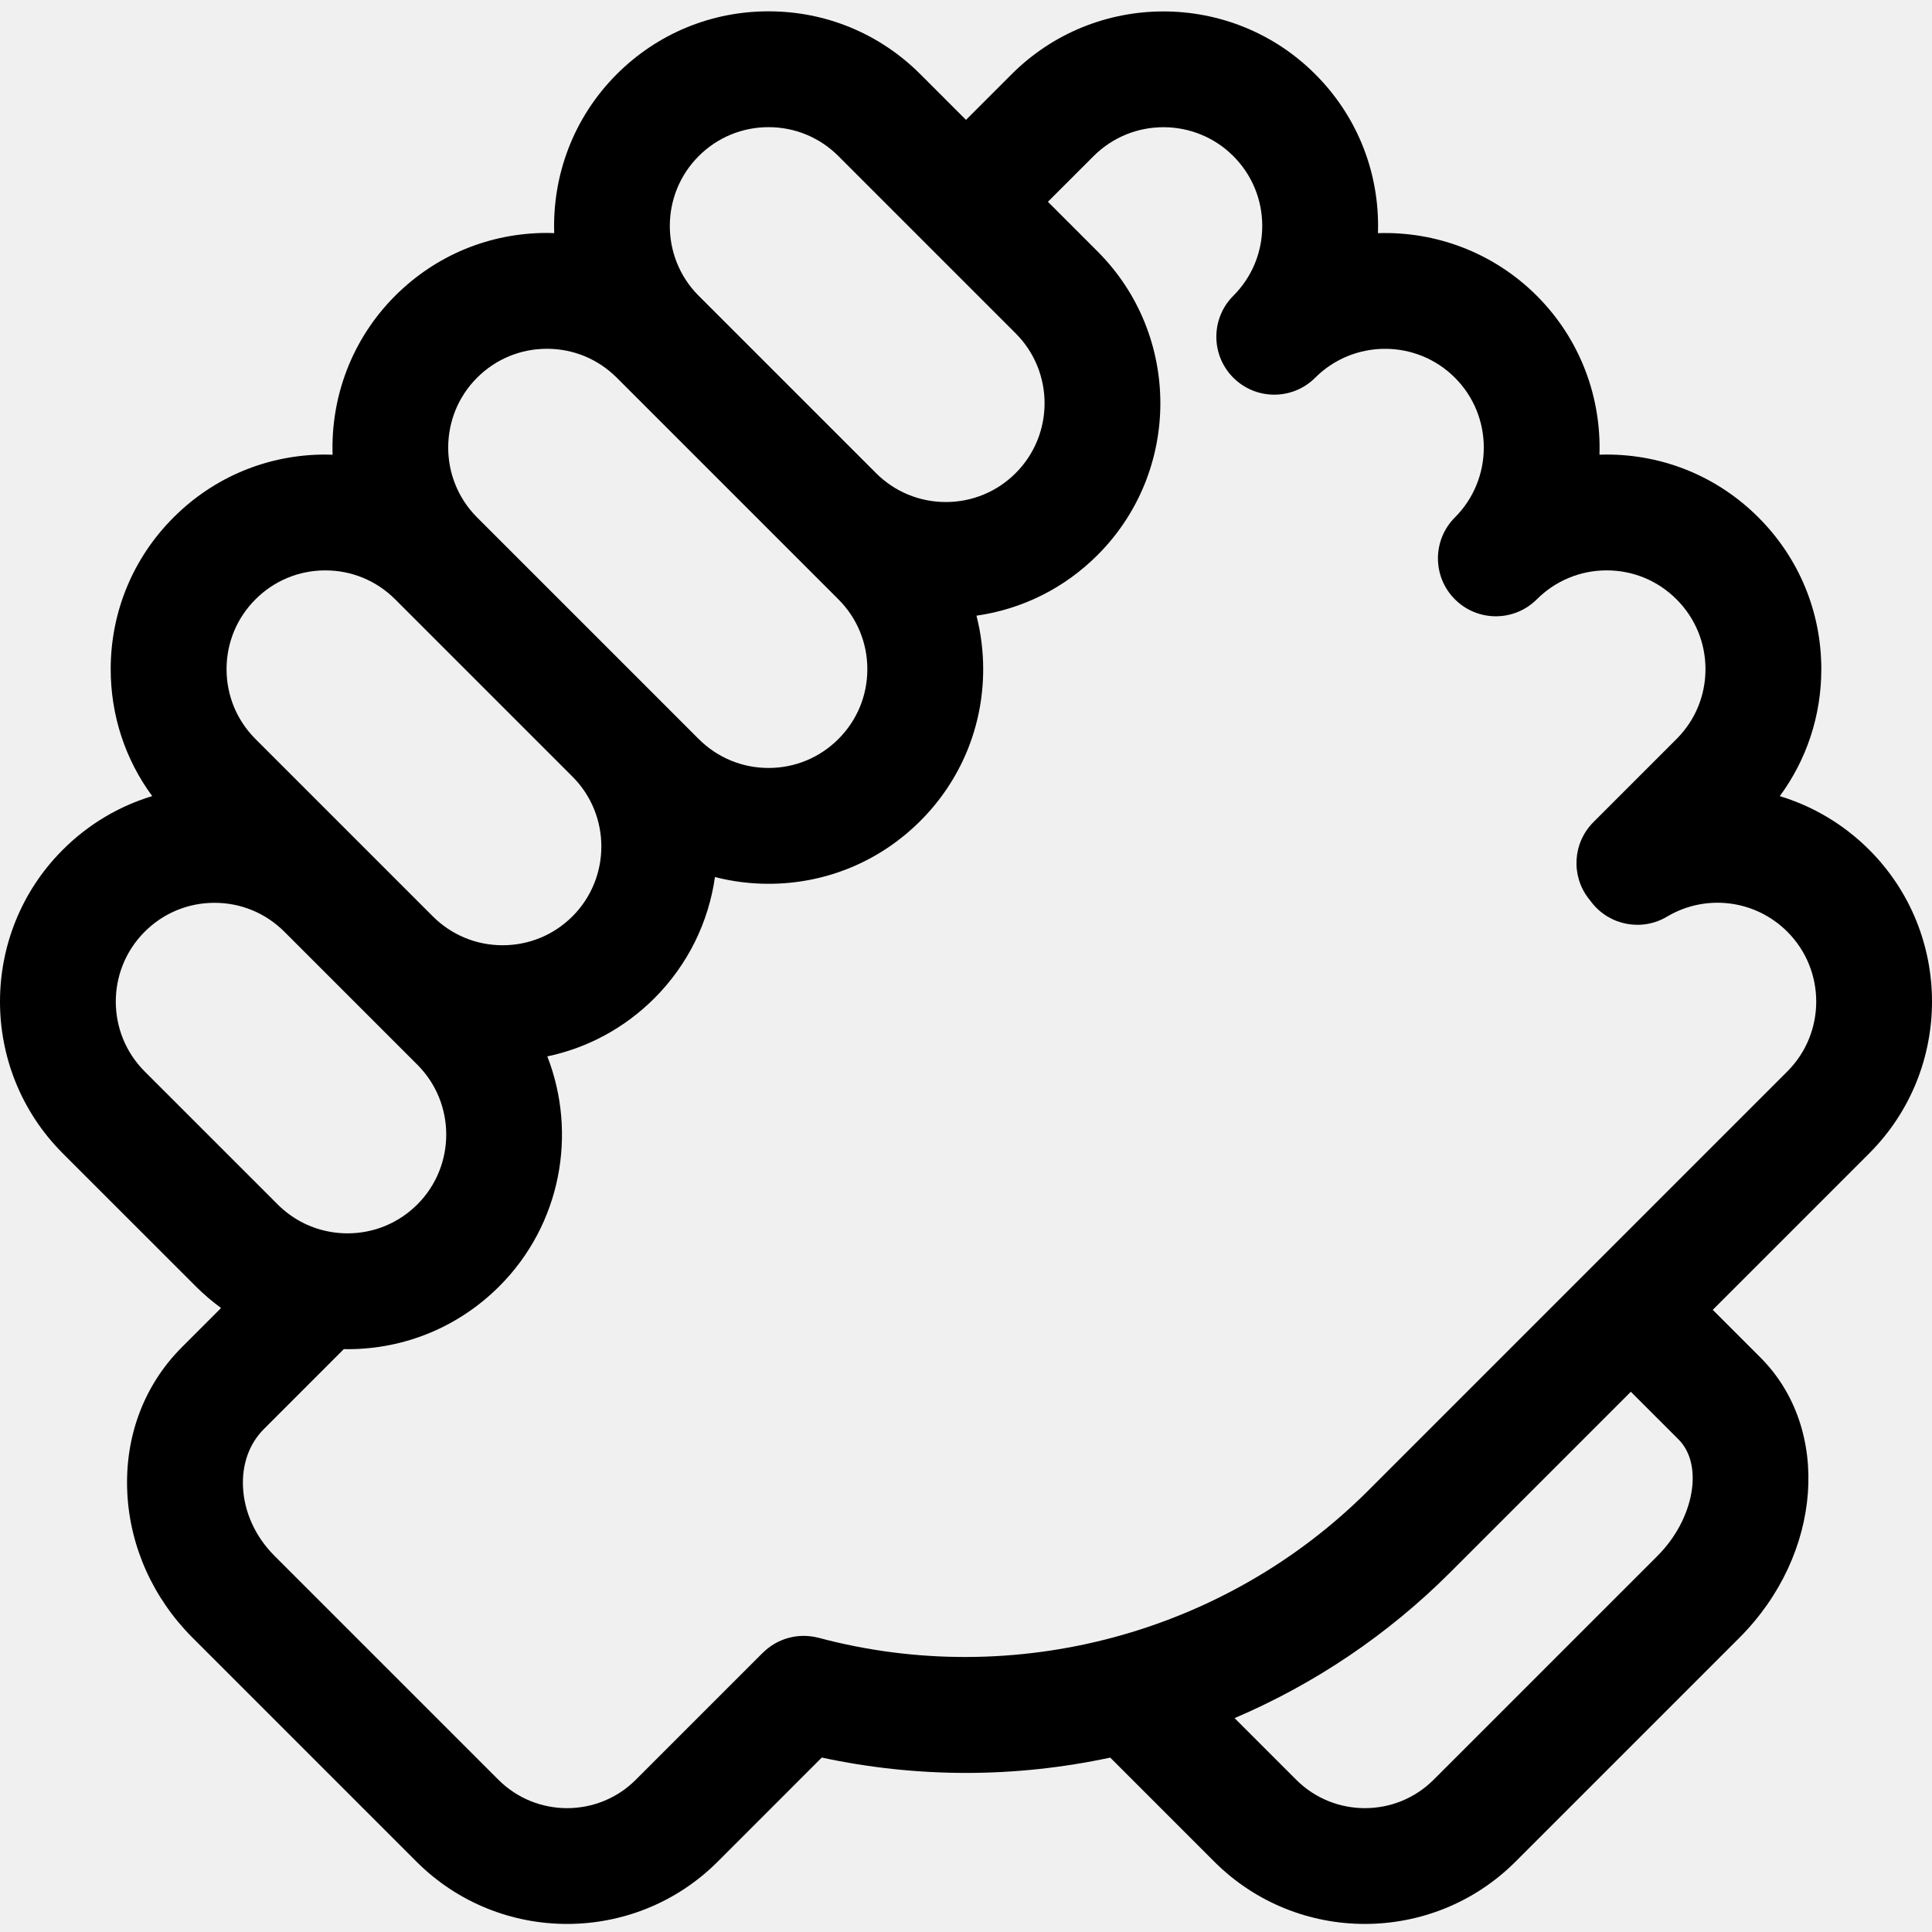
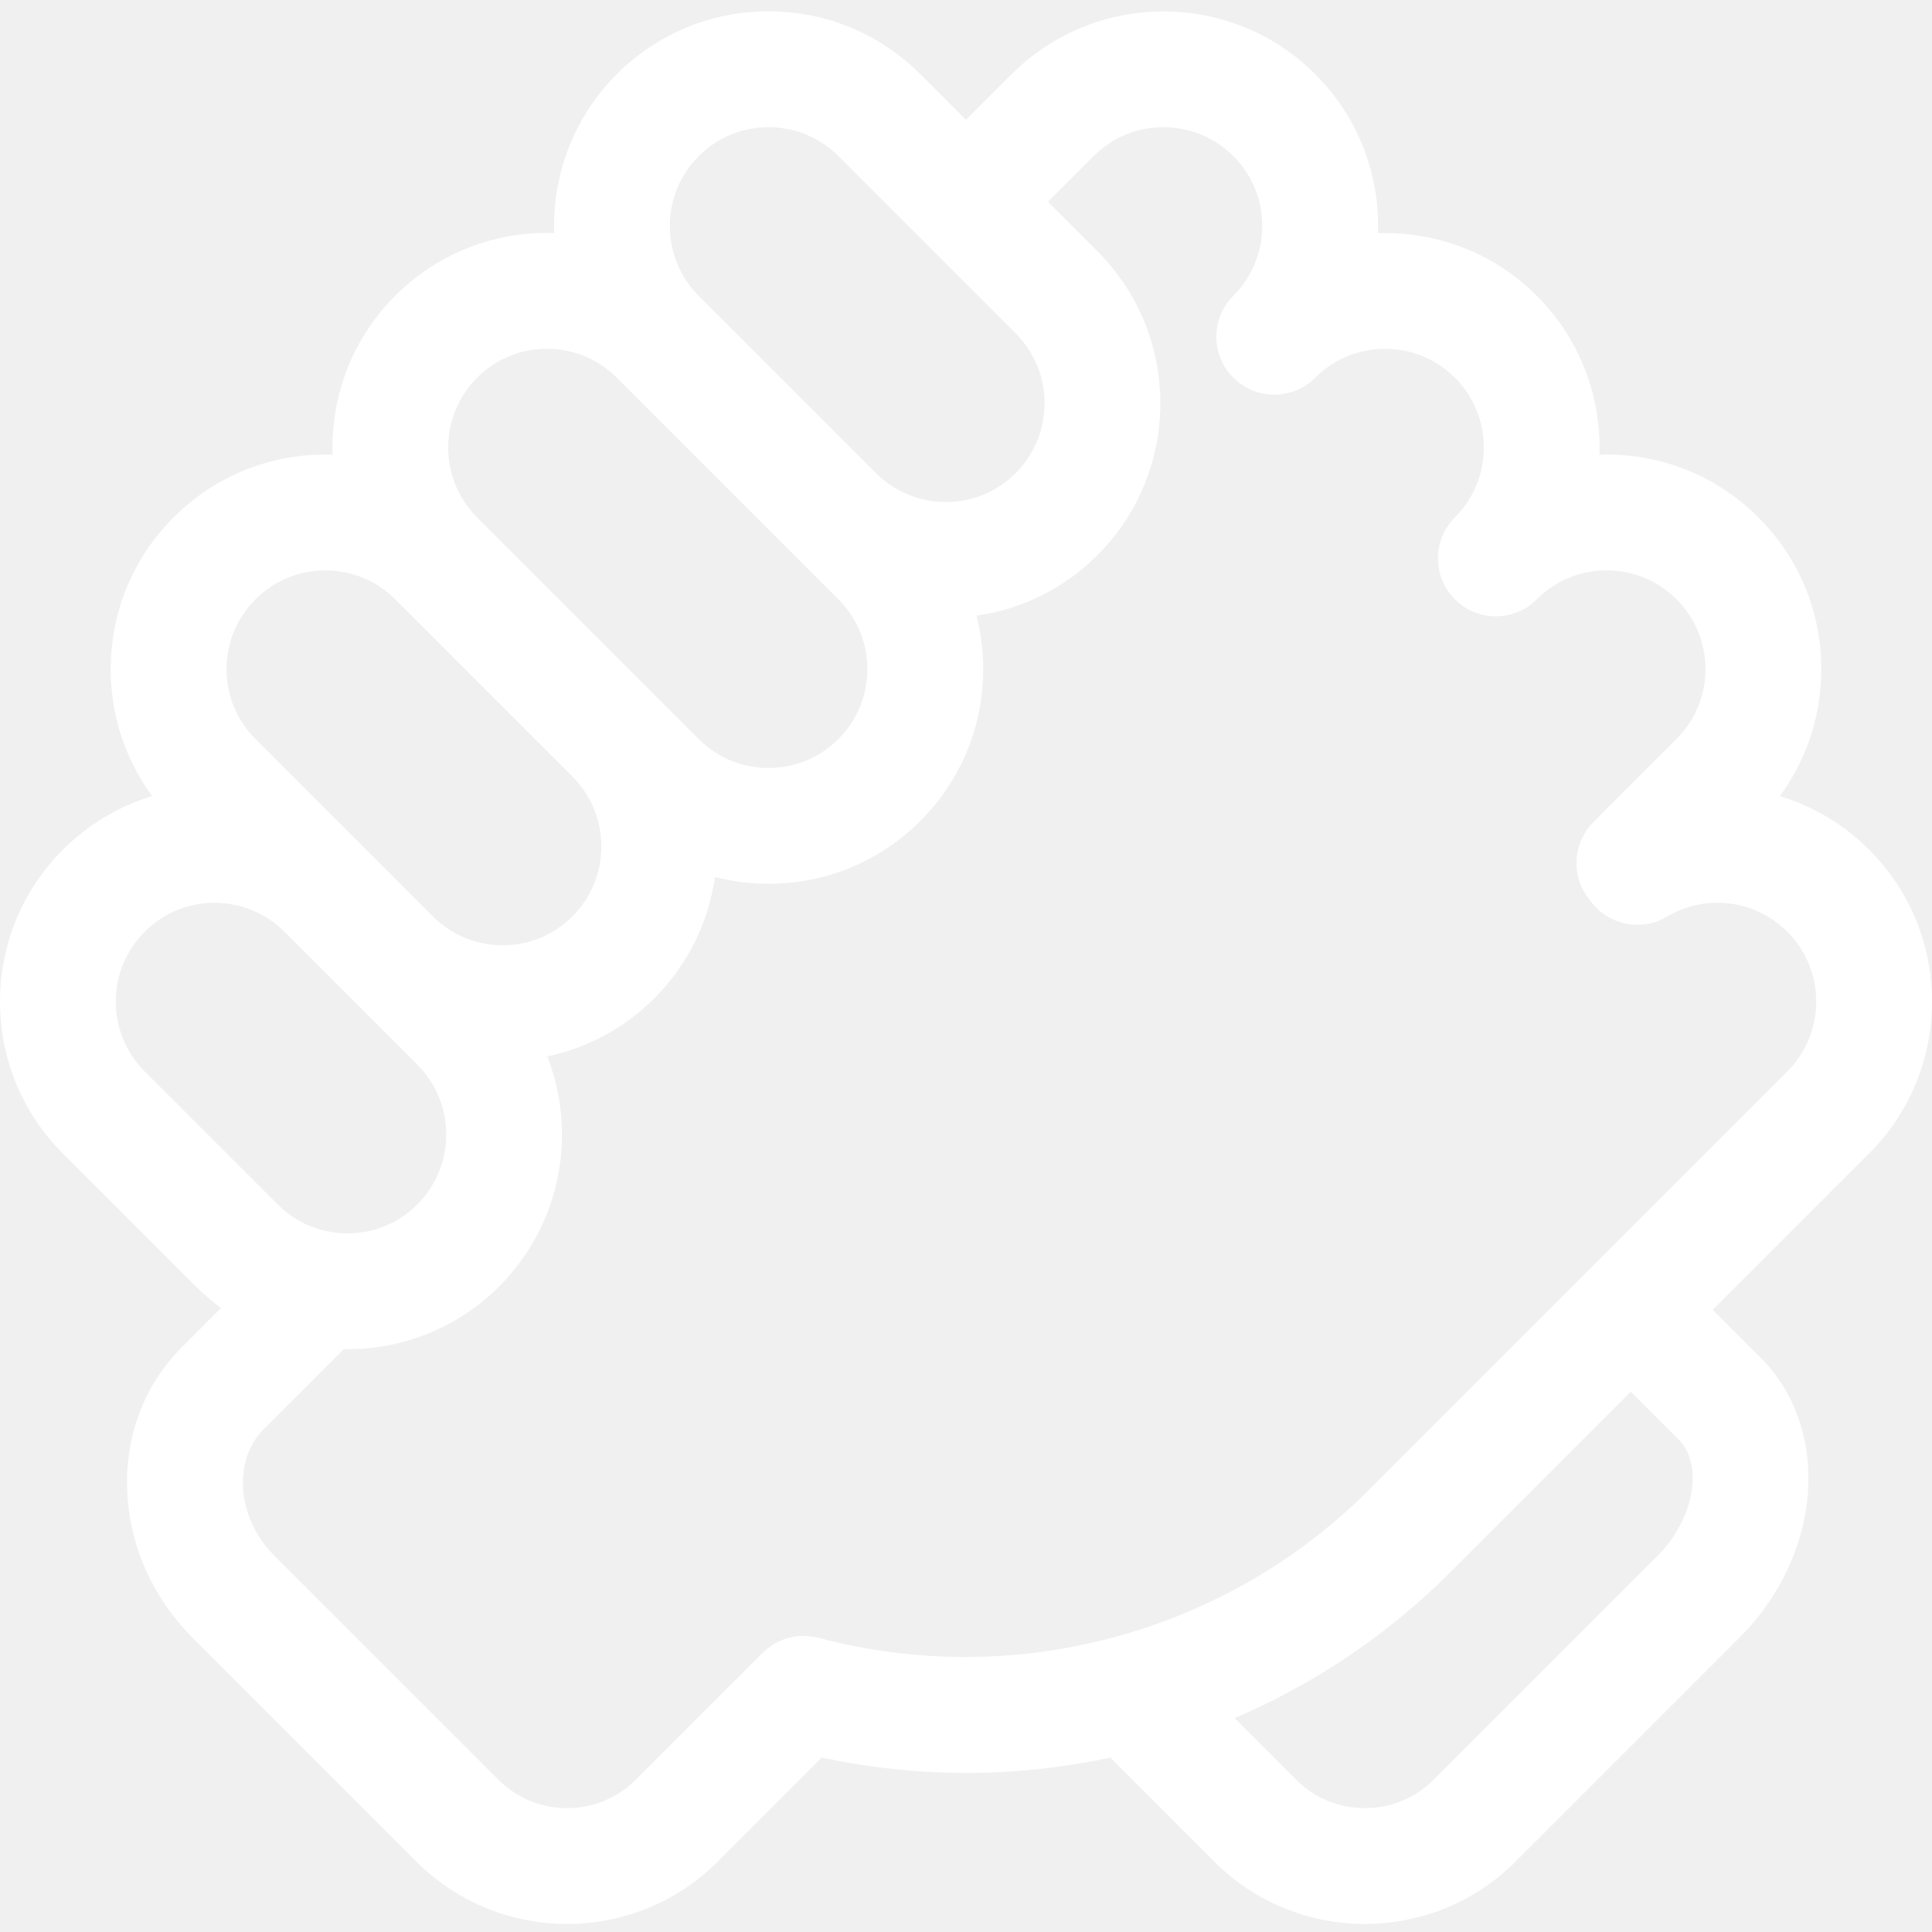
- <svg xmlns="http://www.w3.org/2000/svg" height="512pt" version="1.1" viewBox="0 -3 512.001 512" width="512pt">
-   <g id="surface1">
-     <path d="M 460.34 337.68 L 495.367 302.648 C 517.543 280.477 517.547 244.395 495.371 222.211 C 488.566 215.41 480.395 210.633 471.664 207.984 C 478.805 198.285 482.668 186.609 482.668 174.34 C 482.668 159.148 476.75 144.863 466.004 134.121 C 455.266 123.379 440.98 117.461 425.785 117.461 C 425.148 117.461 424.512 117.473 423.875 117.492 C 424.371 102.309 418.84 86.957 407.273 75.387 C 395.707 63.824 380.336 58.285 365.176 58.789 C 365.195 58.156 365.207 57.516 365.207 56.879 C 365.207 41.684 359.289 27.402 348.547 16.66 C 326.375 -5.512 290.293 -5.516 268.109 16.66 L 256 28.77 L 243.895 16.664 C 233.152 5.918 218.867 0 203.672 0 C 188.48 0 174.199 5.918 163.457 16.656 C 151.887 28.227 146.367 43.582 146.871 58.777 C 146.23 58.754 145.59 58.73 144.949 58.73 C 129.758 58.73 115.473 64.645 104.723 75.387 C 93.156 86.961 87.637 102.316 88.141 117.508 C 87.496 117.484 86.855 117.461 86.211 117.461 C 71.02 117.461 56.734 123.379 46 134.117 C 35.254 144.859 29.336 159.145 29.336 174.34 C 29.336 186.605 33.195 198.281 40.34 207.977 C 31.48 210.648 23.359 215.484 16.629 222.211 C -5.492 244.34 -5.543 280.309 16.48 302.492 C 16.535 302.551 16.59 302.605 16.645 302.664 L 51.723 337.734 C 51.77 337.785 51.82 337.836 51.871 337.887 C 53.977 339.996 56.227 341.906 58.586 343.637 L 48.211 354.012 C 38.121 364.102 32.98 377.848 33.742 392.719 C 34.469 406.996 40.613 420.598 51.035 431.02 L 110.367 490.355 C 121.375 501.359 135.828 506.863 150.285 506.863 C 164.742 506.863 179.199 501.359 190.203 490.355 L 217.781 462.773 C 230.363 465.473 243.18 466.844 256.008 466.844 C 268.824 466.844 281.645 465.48 294.223 462.781 L 321.793 490.355 C 332.801 501.359 347.254 506.863 361.711 506.863 C 376.164 506.859 390.625 501.359 401.629 490.355 L 460.965 431.02 C 482.973 409.012 485.473 375.699 466.535 356.758 L 453.898 344.121 L 460.133 337.883 C 460.203 337.816 460.27 337.75 460.34 337.68 Z M 185.164 38.367 C 190.109 33.422 196.684 30.699 203.676 30.699 C 210.668 30.699 217.242 33.422 222.188 38.367 L 269.168 85.348 C 279.375 95.559 279.375 112.168 269.168 122.375 C 264.223 127.32 257.648 130.043 250.66 130.043 L 250.656 130.043 C 243.664 130.039 237.094 127.32 232.148 122.375 C 232.141 122.367 232.133 122.359 232.129 122.355 L 185.176 75.402 C 185.137 75.363 185.102 75.324 185.059 75.289 C 174.957 65.066 174.992 48.535 185.164 38.367 Z M 126.363 134.051 C 116.227 123.836 116.25 107.277 126.43 97.098 C 131.379 92.152 137.957 89.43 144.949 89.43 C 151.934 89.43 158.5 92.148 163.445 97.09 C 163.449 97.09 163.453 97.094 163.453 97.098 C 163.473 97.113 163.488 97.129 163.504 97.145 L 210.43 144.07 C 210.457 144.102 210.492 144.133 210.523 144.164 L 222.184 155.824 C 227.129 160.77 229.855 167.344 229.855 174.34 C 229.855 181.332 227.133 187.906 222.188 192.848 C 217.242 197.793 210.668 200.516 203.676 200.516 C 196.684 200.516 190.109 197.793 185.168 192.848 C 185.105 192.785 185.043 192.727 184.98 192.668 L 173.469 181.152 C 173.453 181.137 173.438 181.121 173.422 181.102 L 126.434 134.121 C 126.434 134.121 126.43 134.117 126.43 134.117 C 126.406 134.094 126.383 134.07 126.363 134.051 Z M 67.711 155.824 C 72.652 150.883 79.223 148.16 86.215 148.16 C 93.207 148.16 99.781 150.883 104.727 155.828 L 151.762 202.863 C 161.918 213.074 161.898 229.645 151.715 239.836 C 146.77 244.777 140.191 247.5 133.199 247.5 C 126.207 247.5 119.633 244.777 114.691 239.832 C 114.629 239.773 114.57 239.711 114.508 239.652 L 67.855 193 C 67.805 192.949 67.754 192.895 67.707 192.848 C 62.762 187.902 60.039 181.332 60.039 174.34 C 60.035 167.348 62.762 160.773 67.711 155.824 Z M 38.496 281.102 C 38.438 281.039 38.379 280.98 38.32 280.922 C 28.133 270.715 28.141 254.121 38.34 243.922 C 43.285 238.977 49.859 236.254 56.852 236.254 C 63.844 236.254 70.422 238.977 75.367 243.926 L 110.602 279.156 C 120.809 289.363 120.809 305.973 110.605 316.18 C 105.66 321.125 99.086 323.848 92.098 323.848 L 92.094 323.848 C 90.809 323.848 89.539 323.754 88.289 323.574 C 88.195 323.555 88.102 323.543 88.008 323.527 C 82.617 322.688 77.641 320.195 73.691 316.293 C 73.652 316.25 73.609 316.211 73.57 316.168 Z M 216.949 431.035 C 216.816 431 216.688 430.984 216.559 430.953 C 216.25 430.879 215.945 430.809 215.637 430.754 C 215.41 430.715 215.184 430.688 214.953 430.656 C 214.699 430.625 214.445 430.594 214.188 430.574 C 213.918 430.551 213.648 430.539 213.379 430.535 C 213.16 430.527 212.945 430.523 212.727 430.527 C 212.438 430.531 212.152 430.547 211.867 430.57 C 211.66 430.586 211.453 430.602 211.246 430.625 C 210.965 430.656 210.688 430.699 210.41 430.746 C 210.191 430.781 209.977 430.824 209.758 430.871 C 209.504 430.926 209.254 430.984 209.004 431.055 C 208.766 431.117 208.527 431.188 208.289 431.262 C 208.066 431.336 207.852 431.414 207.633 431.492 C 207.379 431.59 207.125 431.688 206.879 431.797 C 206.68 431.883 206.48 431.977 206.285 432.07 C 206.035 432.191 205.789 432.316 205.547 432.453 C 205.348 432.562 205.152 432.68 204.957 432.801 C 204.738 432.938 204.516 433.074 204.301 433.223 C 204.082 433.375 203.867 433.535 203.656 433.699 C 203.48 433.832 203.309 433.965 203.137 434.105 C 202.887 434.316 202.648 434.535 202.414 434.762 C 202.324 434.848 202.227 434.922 202.137 435.012 L 168.5 468.648 C 158.457 478.691 142.121 478.691 132.078 468.648 L 72.746 409.316 C 67.707 404.277 64.742 397.828 64.402 391.152 C 64.094 385.07 66.051 379.59 69.922 375.723 L 91.117 354.523 C 91.441 354.527 91.766 354.547 92.094 354.547 C 92.094 354.547 92.094 354.547 92.098 354.547 C 107.285 354.547 121.566 348.629 132.312 337.887 C 148.754 321.441 152.992 297.355 145.047 276.957 C 155.719 274.707 165.527 269.434 173.426 261.543 C 182.445 252.516 187.797 241.184 189.473 229.426 C 194.059 230.602 198.82 231.215 203.676 231.215 C 203.676 231.215 203.676 231.215 203.68 231.215 C 218.867 231.215 233.148 225.301 243.895 214.559 C 254.637 203.816 260.555 189.531 260.555 174.34 C 260.555 169.492 259.945 164.738 258.777 160.16 C 270.887 158.441 282.074 152.887 290.875 144.078 C 313.051 121.906 313.051 85.824 290.879 63.645 L 277.707 50.473 L 289.816 38.367 C 300.027 28.16 316.637 28.16 326.84 38.363 C 331.785 43.309 334.508 49.883 334.508 56.875 C 334.508 63.867 331.785 70.441 326.84 75.387 C 323.844 78.383 322.344 82.312 322.344 86.242 C 322.344 90.168 323.84 94.098 326.84 97.094 C 332.836 103.09 342.551 103.09 348.547 97.094 C 358.75 86.891 375.359 86.887 385.57 97.094 C 395.777 107.305 395.773 123.914 385.566 134.121 C 382.57 137.117 381.07 141.047 381.07 144.973 C 381.07 148.902 382.566 152.828 385.566 155.824 C 391.562 161.82 401.277 161.82 407.273 155.828 C 412.219 150.883 418.797 148.16 425.789 148.156 C 432.781 148.156 439.355 150.879 444.297 155.824 C 449.246 160.773 451.969 167.348 451.969 174.34 C 451.969 181.238 449.316 187.73 444.496 192.648 C 444.426 192.719 444.355 192.785 444.289 192.855 L 422.277 214.871 C 416.797 220.352 416.262 229.059 421.031 235.168 L 421.82 236.18 C 426.578 242.277 435.133 243.879 441.773 239.922 C 452.066 233.789 465.18 235.434 473.664 243.914 C 483.871 254.125 483.871 270.734 473.664 280.941 L 438.434 316.168 C 438.367 316.238 438.297 316.309 438.23 316.379 L 362.609 392 C 324.668 429.941 268.855 444.898 216.949 431.035 Z M 444.832 378.465 C 451.562 385.199 448.961 399.617 439.262 409.316 L 379.926 468.648 C 369.883 478.691 353.547 478.691 343.504 468.648 L 327.176 452.32 C 348.398 443.262 367.836 430.188 384.316 413.707 L 432.191 365.828 Z M 444.832 378.465 " style=" stroke:none;fill-rule:nonzero;fill:rgb(0%,0%,0%);fill-opacity:1;" />
-   </g>
+ <svg xmlns="http://www.w3.org/2000/svg" width="100%" height="100%" viewBox="0 0 512 512" version="1.1" xml:space="preserve" style="fill-rule:evenodd;clip-rule:evenodd;stroke-linejoin:round;stroke-miterlimit:1.414;">
+   <path id="surface1" d="M460.339,340.679L495.366,305.648C517.541,283.476 517.545,247.395 495.37,225.211C488.565,218.41 480.393,213.633 471.663,210.985C478.803,201.285 482.667,189.61 482.667,177.34C482.667,162.149 476.749,147.864 466.003,137.121C455.264,126.379 440.979,120.461 425.784,120.461C425.147,120.461 424.51,120.473 423.874,120.493C424.37,105.309 418.839,89.958 407.272,78.387C395.706,66.825 380.335,61.286 365.175,61.79C365.194,61.157 365.206,60.516 365.206,59.879C365.206,44.684 359.288,30.403 348.546,19.661C326.374,-2.511 290.292,-2.515 268.109,19.661L255.999,31.77L243.894,19.665C233.152,8.919 218.867,3.001 203.671,3.001C188.48,3.001 174.199,8.919 163.457,19.657C151.886,31.227 146.367,46.583 146.871,61.778C146.23,61.754 145.589,61.731 144.949,61.731C129.757,61.731 115.472,67.645 104.722,78.387C93.156,89.961 87.636,105.317 88.14,120.508C87.496,120.485 86.855,120.461 86.211,120.461C71.019,120.461 56.734,126.379 46,137.118C35.254,147.86 29.336,162.145 29.336,177.34C29.336,189.606 33.195,201.281 40.34,210.977C31.48,213.649 23.359,218.484 16.629,225.211C-5.492,247.34 -5.543,283.309 16.48,305.492C16.535,305.551 16.59,305.605 16.644,305.664L51.723,340.734C51.769,340.785 51.82,340.836 51.871,340.886C53.976,342.996 56.226,344.906 58.586,346.636L48.211,357.011C38.121,367.101 32.98,380.847 33.742,395.718C34.469,409.996 40.613,423.597 51.035,434.019L110.367,493.355C121.375,504.359 135.828,509.863 150.285,509.863C164.742,509.863 179.199,504.359 190.203,493.355L217.781,465.773C230.363,468.472 243.179,469.843 256.007,469.843C268.823,469.843 281.644,468.48 294.222,465.781L321.792,493.355C332.8,504.359 347.253,509.863 361.71,509.863C376.163,509.859 390.624,504.359 401.628,493.355L460.964,434.019C482.971,412.011 485.471,378.699 466.534,359.758L453.897,347.121L460.131,340.883C460.202,340.816 460.268,340.75 460.339,340.679ZM185.164,41.368C190.109,36.423 196.683,33.7 203.675,33.7C210.667,33.7 217.242,36.423 222.187,41.368L269.167,88.348C279.374,98.559 279.374,115.168 269.167,125.375C264.222,130.321 257.648,133.043 250.659,133.043L250.656,133.043C243.663,133.039 237.093,130.321 232.148,125.375C232.14,125.368 232.132,125.36 232.128,125.356L185.175,78.403C185.136,78.364 185.101,78.325 185.058,78.29C174.957,68.067 174.992,51.536 185.164,41.368ZM126.363,137.051C116.226,126.836 116.25,110.278 126.429,100.098C131.379,95.153 137.957,92.43 144.949,92.43C151.933,92.43 158.5,95.149 163.445,100.09C163.449,100.09 163.453,100.094 163.453,100.098C163.472,100.114 163.488,100.129 163.503,100.145L210.429,147.071C210.456,147.102 210.492,147.133 210.523,147.164L222.183,158.824C227.128,163.77 229.855,170.344 229.855,177.34C229.855,184.332 227.132,190.906 222.187,195.848C217.242,200.793 210.667,203.516 203.675,203.516C196.683,203.516 190.109,200.793 185.167,195.848C185.105,195.785 185.042,195.727 184.98,195.668L173.468,184.153C173.453,184.137 173.437,184.121 173.421,184.102L126.433,137.121L126.429,137.118C126.406,137.094 126.382,137.071 126.363,137.051ZM67.711,158.824C72.652,153.883 79.222,151.16 86.215,151.16C93.207,151.16 99.781,153.883 104.726,158.828L151.761,205.863C161.918,216.074 161.898,232.645 151.714,242.836C146.769,247.777 140.191,250.5 133.199,250.5C126.207,250.5 119.632,247.777 114.691,242.832C114.629,242.773 114.57,242.711 114.507,242.652L67.855,196C67.804,195.949 67.754,195.895 67.707,195.848C62.762,190.903 60.039,184.332 60.039,177.34C60.035,170.348 62.762,163.774 67.711,158.824ZM38.496,284.101C38.437,284.039 38.379,283.98 38.32,283.922C28.133,273.715 28.141,257.121 38.34,246.922C43.285,241.977 49.859,239.254 56.851,239.254C63.844,239.254 70.422,241.977 75.367,246.926L110.601,282.156C120.808,292.363 120.808,308.973 110.605,319.18C105.66,324.125 99.086,326.847 92.097,326.847L92.093,326.847C90.808,326.847 89.539,326.754 88.289,326.574C88.195,326.554 88.101,326.543 88.008,326.527C82.617,325.687 77.64,323.195 73.691,319.293C73.652,319.25 73.609,319.211 73.57,319.168L38.496,284.101ZM216.949,434.035C216.816,433.999 216.687,433.984 216.558,433.953C216.249,433.878 215.945,433.808 215.636,433.753C215.41,433.714 215.183,433.687 214.953,433.656C214.699,433.624 214.445,433.593 214.187,433.574C213.917,433.55 213.648,433.539 213.378,433.535C213.16,433.527 212.945,433.523 212.726,433.527C212.437,433.531 212.152,433.546 211.867,433.57C211.66,433.585 211.453,433.601 211.245,433.624C210.964,433.656 210.687,433.699 210.41,433.746C210.191,433.781 209.976,433.824 209.757,433.871C209.503,433.925 209.253,433.984 209.003,434.054C208.765,434.117 208.527,434.187 208.288,434.261C208.066,434.335 207.851,434.414 207.632,434.492C207.378,434.589 207.124,434.687 206.878,434.796C206.679,434.882 206.48,434.976 206.285,435.07C206.035,435.191 205.788,435.316 205.546,435.453C205.347,435.562 205.152,435.679 204.956,435.8C204.738,435.937 204.515,436.074 204.3,436.222C204.081,436.374 203.867,436.535 203.656,436.699C203.48,436.832 203.308,436.964 203.136,437.105C202.886,437.316 202.648,437.535 202.413,437.761C202.324,437.847 202.226,437.921 202.136,438.011L168.5,471.648C158.457,481.691 142.121,481.691 132.078,471.648L72.746,412.316C67.707,407.277 64.742,400.828 64.402,394.152C64.094,388.07 66.051,382.589 69.922,378.722L91.117,357.523C91.441,357.527 91.765,357.547 92.093,357.547L92.097,357.547C107.285,357.547 121.566,351.629 132.312,340.886C148.753,324.441 152.992,300.355 145.046,279.957C155.718,277.707 165.527,272.434 173.425,264.543C182.445,255.516 187.796,244.184 189.472,232.426C194.058,233.602 198.82,234.215 203.675,234.215L203.679,234.215C218.867,234.215 233.148,228.301 243.894,217.559C254.636,206.817 260.554,192.531 260.554,177.34C260.554,172.492 259.945,167.739 258.777,163.16C270.886,161.442 282.073,155.887 290.874,147.078C313.05,124.907 313.05,88.825 290.878,66.645L277.706,53.473L289.816,41.368C300.026,31.161 316.636,31.161 326.839,41.364C331.784,46.309 334.507,52.883 334.507,59.876C334.507,66.868 331.784,73.442 326.839,78.387C323.843,81.383 322.343,85.313 322.343,89.243C322.343,93.168 323.839,97.098 326.839,100.094C332.835,106.09 342.55,106.09 348.546,100.094C358.749,89.891 375.358,89.887 385.569,100.094C395.776,110.305 395.772,126.914 385.565,137.121C382.569,140.118 381.069,144.047 381.069,147.973C381.069,151.903 382.565,155.828 385.565,158.824C391.561,164.821 401.276,164.821 407.272,158.828C412.218,153.883 418.796,151.16 425.788,151.157C432.78,151.157 439.354,153.879 444.296,158.824C449.245,163.774 451.967,170.348 451.967,177.34C451.967,184.238 449.315,190.731 444.495,195.649C444.424,195.719 444.354,195.785 444.288,195.856L422.276,217.871C416.796,223.352 416.261,232.059 421.03,238.168L421.819,239.18C426.577,245.277 435.132,246.879 441.772,242.922C452.065,236.789 465.178,238.434 473.663,246.914C483.87,257.125 483.87,273.734 473.663,283.941L438.432,319.168C438.366,319.238 438.296,319.308 438.229,319.379L362.608,395C324.667,432.941 268.855,447.898 216.949,434.035ZM444.831,381.464C451.561,388.199 448.96,402.617 439.26,412.316L379.925,471.648C369.882,481.691 353.546,481.691 343.503,471.648L327.175,455.32C348.397,446.261 367.835,433.187 384.315,416.707L432.19,368.828L444.831,381.464Z" style="fill:white;fill-rule:nonzero;" />
</svg>
